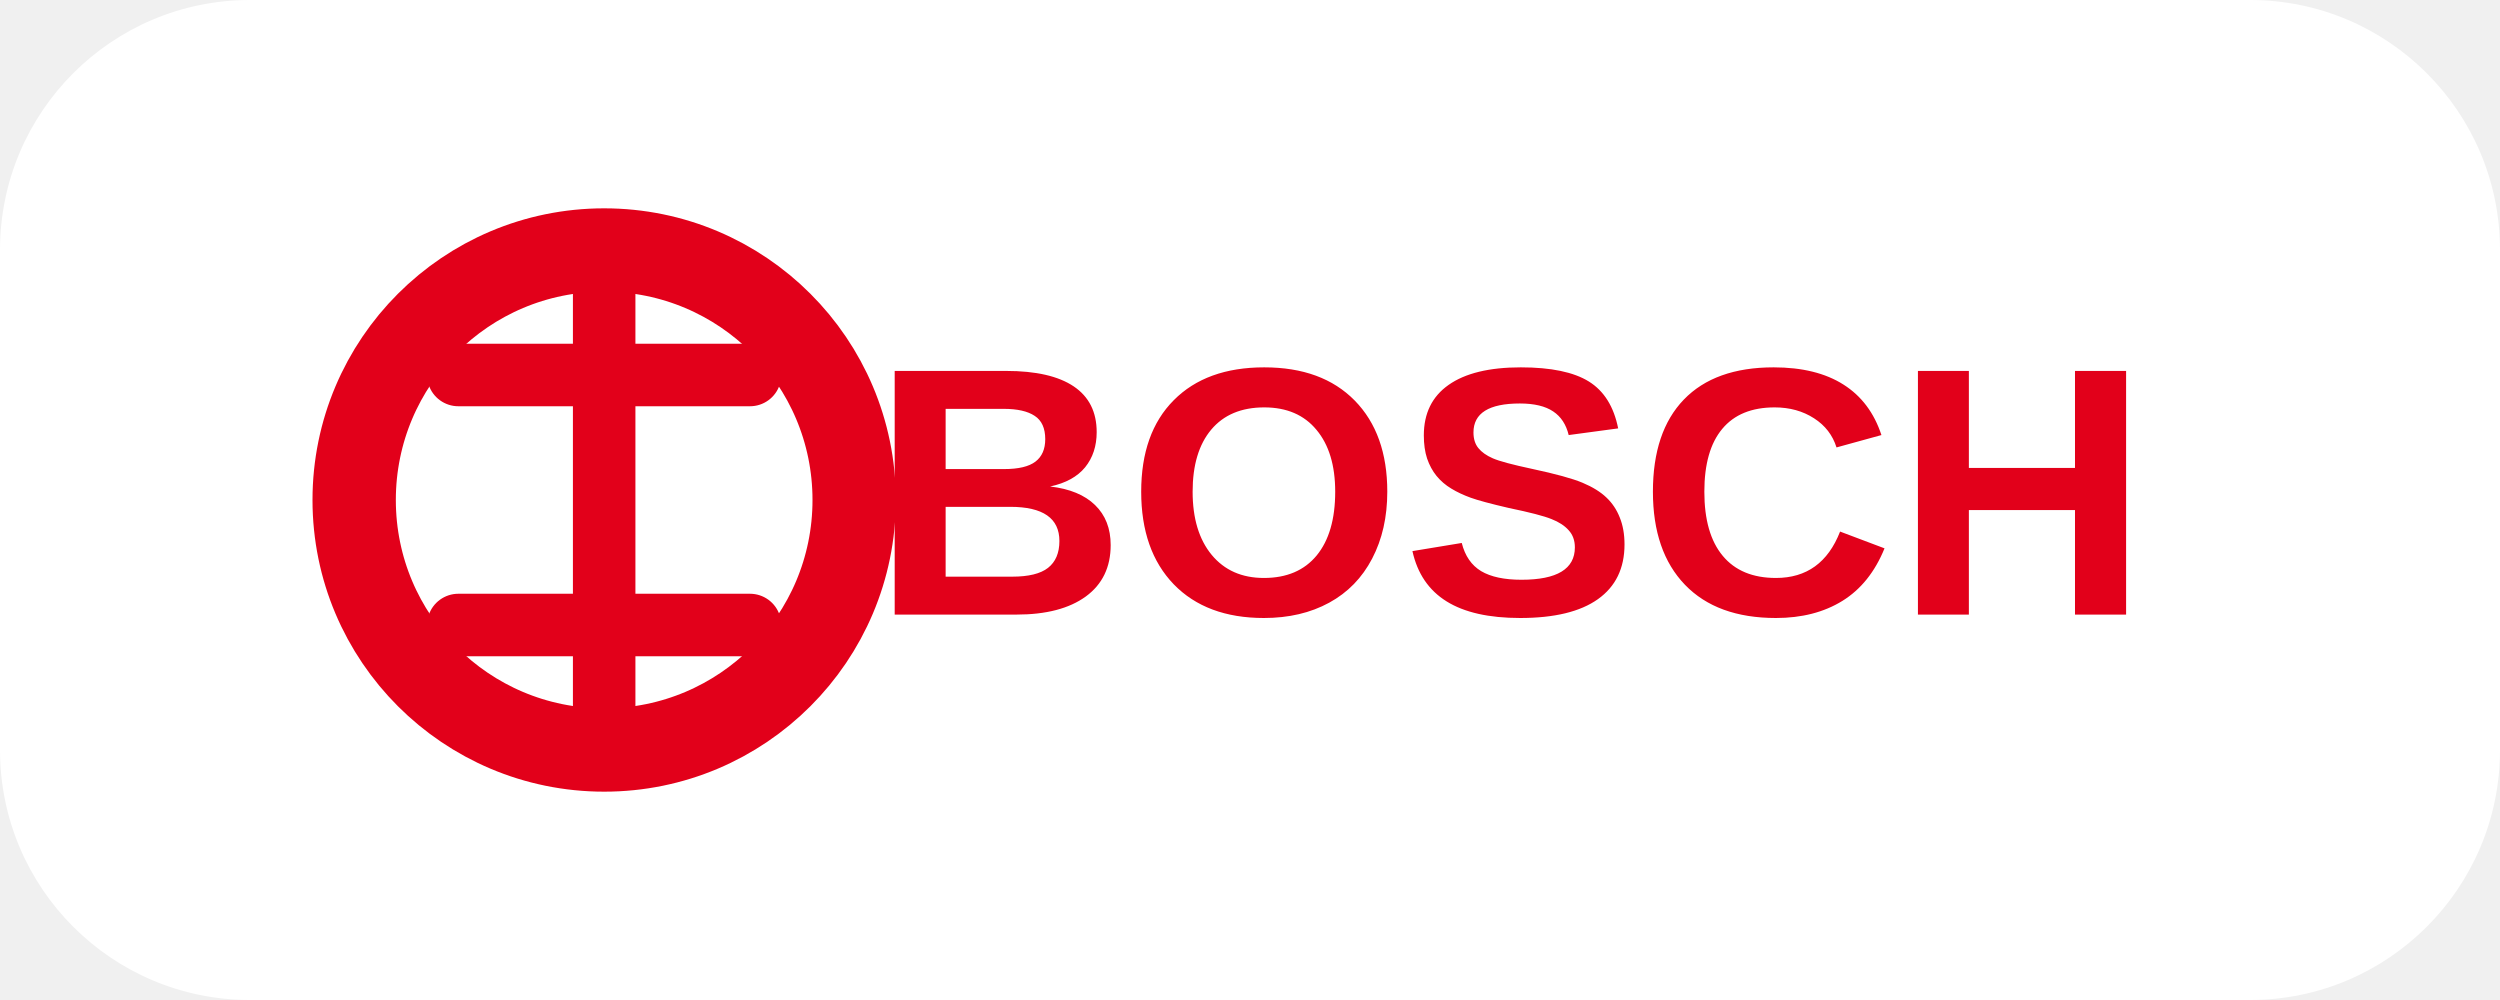
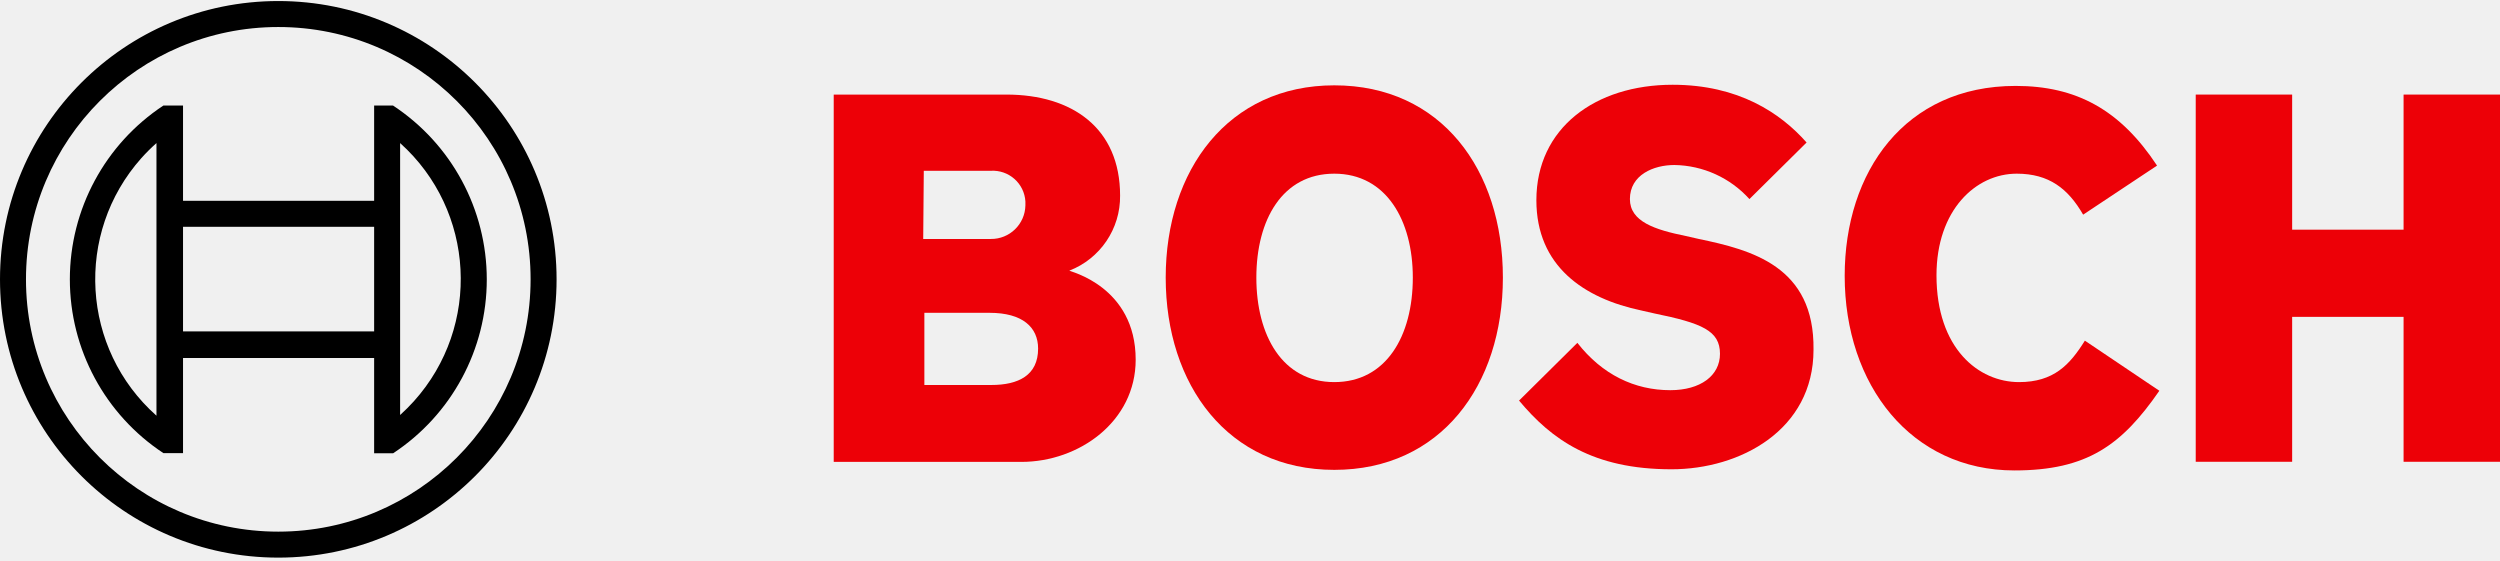
- <svg xmlns="http://www.w3.org/2000/svg" viewBox="0 0 240 96" role="img" aria-label="Bosch">
-   <rect width="240" height="96" rx="24" fill="#ffffff" />
-   <circle cx="58" cy="48" r="24" fill="none" stroke="#e2001a" stroke-width="8" />
-   <path d="M58 24v48M44 36h28M44 60h28" stroke="#e2001a" stroke-width="6" stroke-linecap="round" />
-   <text x="145" y="59" text-anchor="middle" font-family="Arial Black, Arial, Helvetica, sans-serif" font-size="34" font-weight="900" fill="#e2001a">BOSCH</text>
+ <svg xmlns="http://www.w3.org/2000/svg" id="Ebene_1" data-name="Ebene 1" width="433" height="97" viewBox="0 0 433 97">
+   <g>
+     <g id="logotype">
+       <path id="logotype-b-47" d="M185.2,46.88a13.77,13.77,0,0,0,8.8-13c0-11.7-8.3-17.5-19.7-17.5H144.4V80h32.5c10,0,19.8-7,19.8-17.7C196.7,49.58,185.2,47,185.2,46.88ZM160,29.58h11.6a5.66,5.66,0,0,1,6,5.31q0,.34,0,.69a5.93,5.93,0,0,1-6,5.81H159.9Zm11.7,37.1H160.1V54.18h11.3c5.7,0,8.4,2.5,8.4,6.2C179.8,65,176.4,66.68,171.7,66.68Z" style="fill: #ed0007;fill-rule: evenodd" />
+       <path id="logotype-o-47" d="M231.1,14.78c-18.4,0-29.2,14.7-29.2,33.3s10.8,33.3,29.2,33.3,29.2-14.6,29.2-33.3S249.6,14.78,231.1,14.78Zm0,51.4c-9,0-13.5-8.1-13.5-18.1s4.5-18,13.5-18,13.6,8.1,13.6,18C244.7,58.18,240.1,66.18,231.1,66.18Z" style="fill: #ed0007;fill-rule: evenodd" />
+       <path id="logotype-s-47" d="M294.2,41.38l-2.2-.5c-5.4-1.1-9.7-2.5-9.7-6.4,0-4.2,4.1-5.9,7.7-5.9a17.86,17.86,0,0,1,13,5.9l9.9-9.8c-4.5-5.1-11.8-10-23.2-10-13.4,0-23.6,7.5-23.6,20,0,11.4,8.2,17,18.2,19.1l2.2.5c8.3,1.7,11.4,3,11.4,7,0,3.8-3.4,6.3-8.6,6.3-6.2,0-11.8-2.7-16.1-8.2l-10.1,10c5.6,6.7,12.7,11.9,26.4,11.9,11.9,0,24.6-6.8,24.6-20.7C314.3,46.08,303.3,43.28,294.2,41.38Z" style="fill: #ed0007;fill-rule: evenodd" />
+       <path id="logotype-c-47" d="M349.7,66.18c-7,0-14.3-5.8-14.3-18.5,0-11.3,6.8-17.6,13.9-17.6,5.6,0,8.9,2.6,11.5,7.1l12.8-8.5c-6.4-9.7-14-13.8-24.5-13.8-19.2,0-29.6,14.9-29.6,32.9,0,18.9,11.5,33.7,29.4,33.7,12.6,0,18.6-4.4,25.1-13.8L361.1,59C358.5,63.18,355.7,66.18,349.7,66.18Z" style="fill: #ed0007;fill-rule: evenodd" />
+       <polygon id="logotype-h-47" points="416.3 16.38 416.3 39.78 397 39.78 397 16.38 380.3 16.38 380.3 79.98 397 79.98 397 54.88 416.3 54.88 416.3 79.98 433 79.98 433 16.38 416.3 16.38" style="fill: #ed0007;fill-rule: evenodd" />
+     </g>
+     <g id="symbol">
+       <path d="M48.2.18a48.2,48.2,0,1,0,48.2,48.2A48.2,48.2,0,0,0,48.2.18Zm0,91.9a43.7,43.7,0,1,1,43.7-43.7,43.71,43.71,0,0,1-43.7,43.7Z" />
+       <path d="M68.1,18.28H64.8v16.5H31.7V18.28H28.3a36.06,36.06,0,0,0,0,60.2h3.4V62H64.8v16.5h3.3a36.05,36.05,0,0,0,0-60.2ZM27.1,72A31.59,31.59,0,0,1,24.47,27.4a32.51,32.51,0,0,1,2.63-2.62Zm37.7-14.6H31.7V39.28H64.8Zm4.5,14.5v-10h0V34.78h0v-10a31.65,31.65,0,0,1,2.39,44.71A33.68,33.68,0,0,1,69.3,71.88Z" />
+     </g>
+   </g>
</svg>
